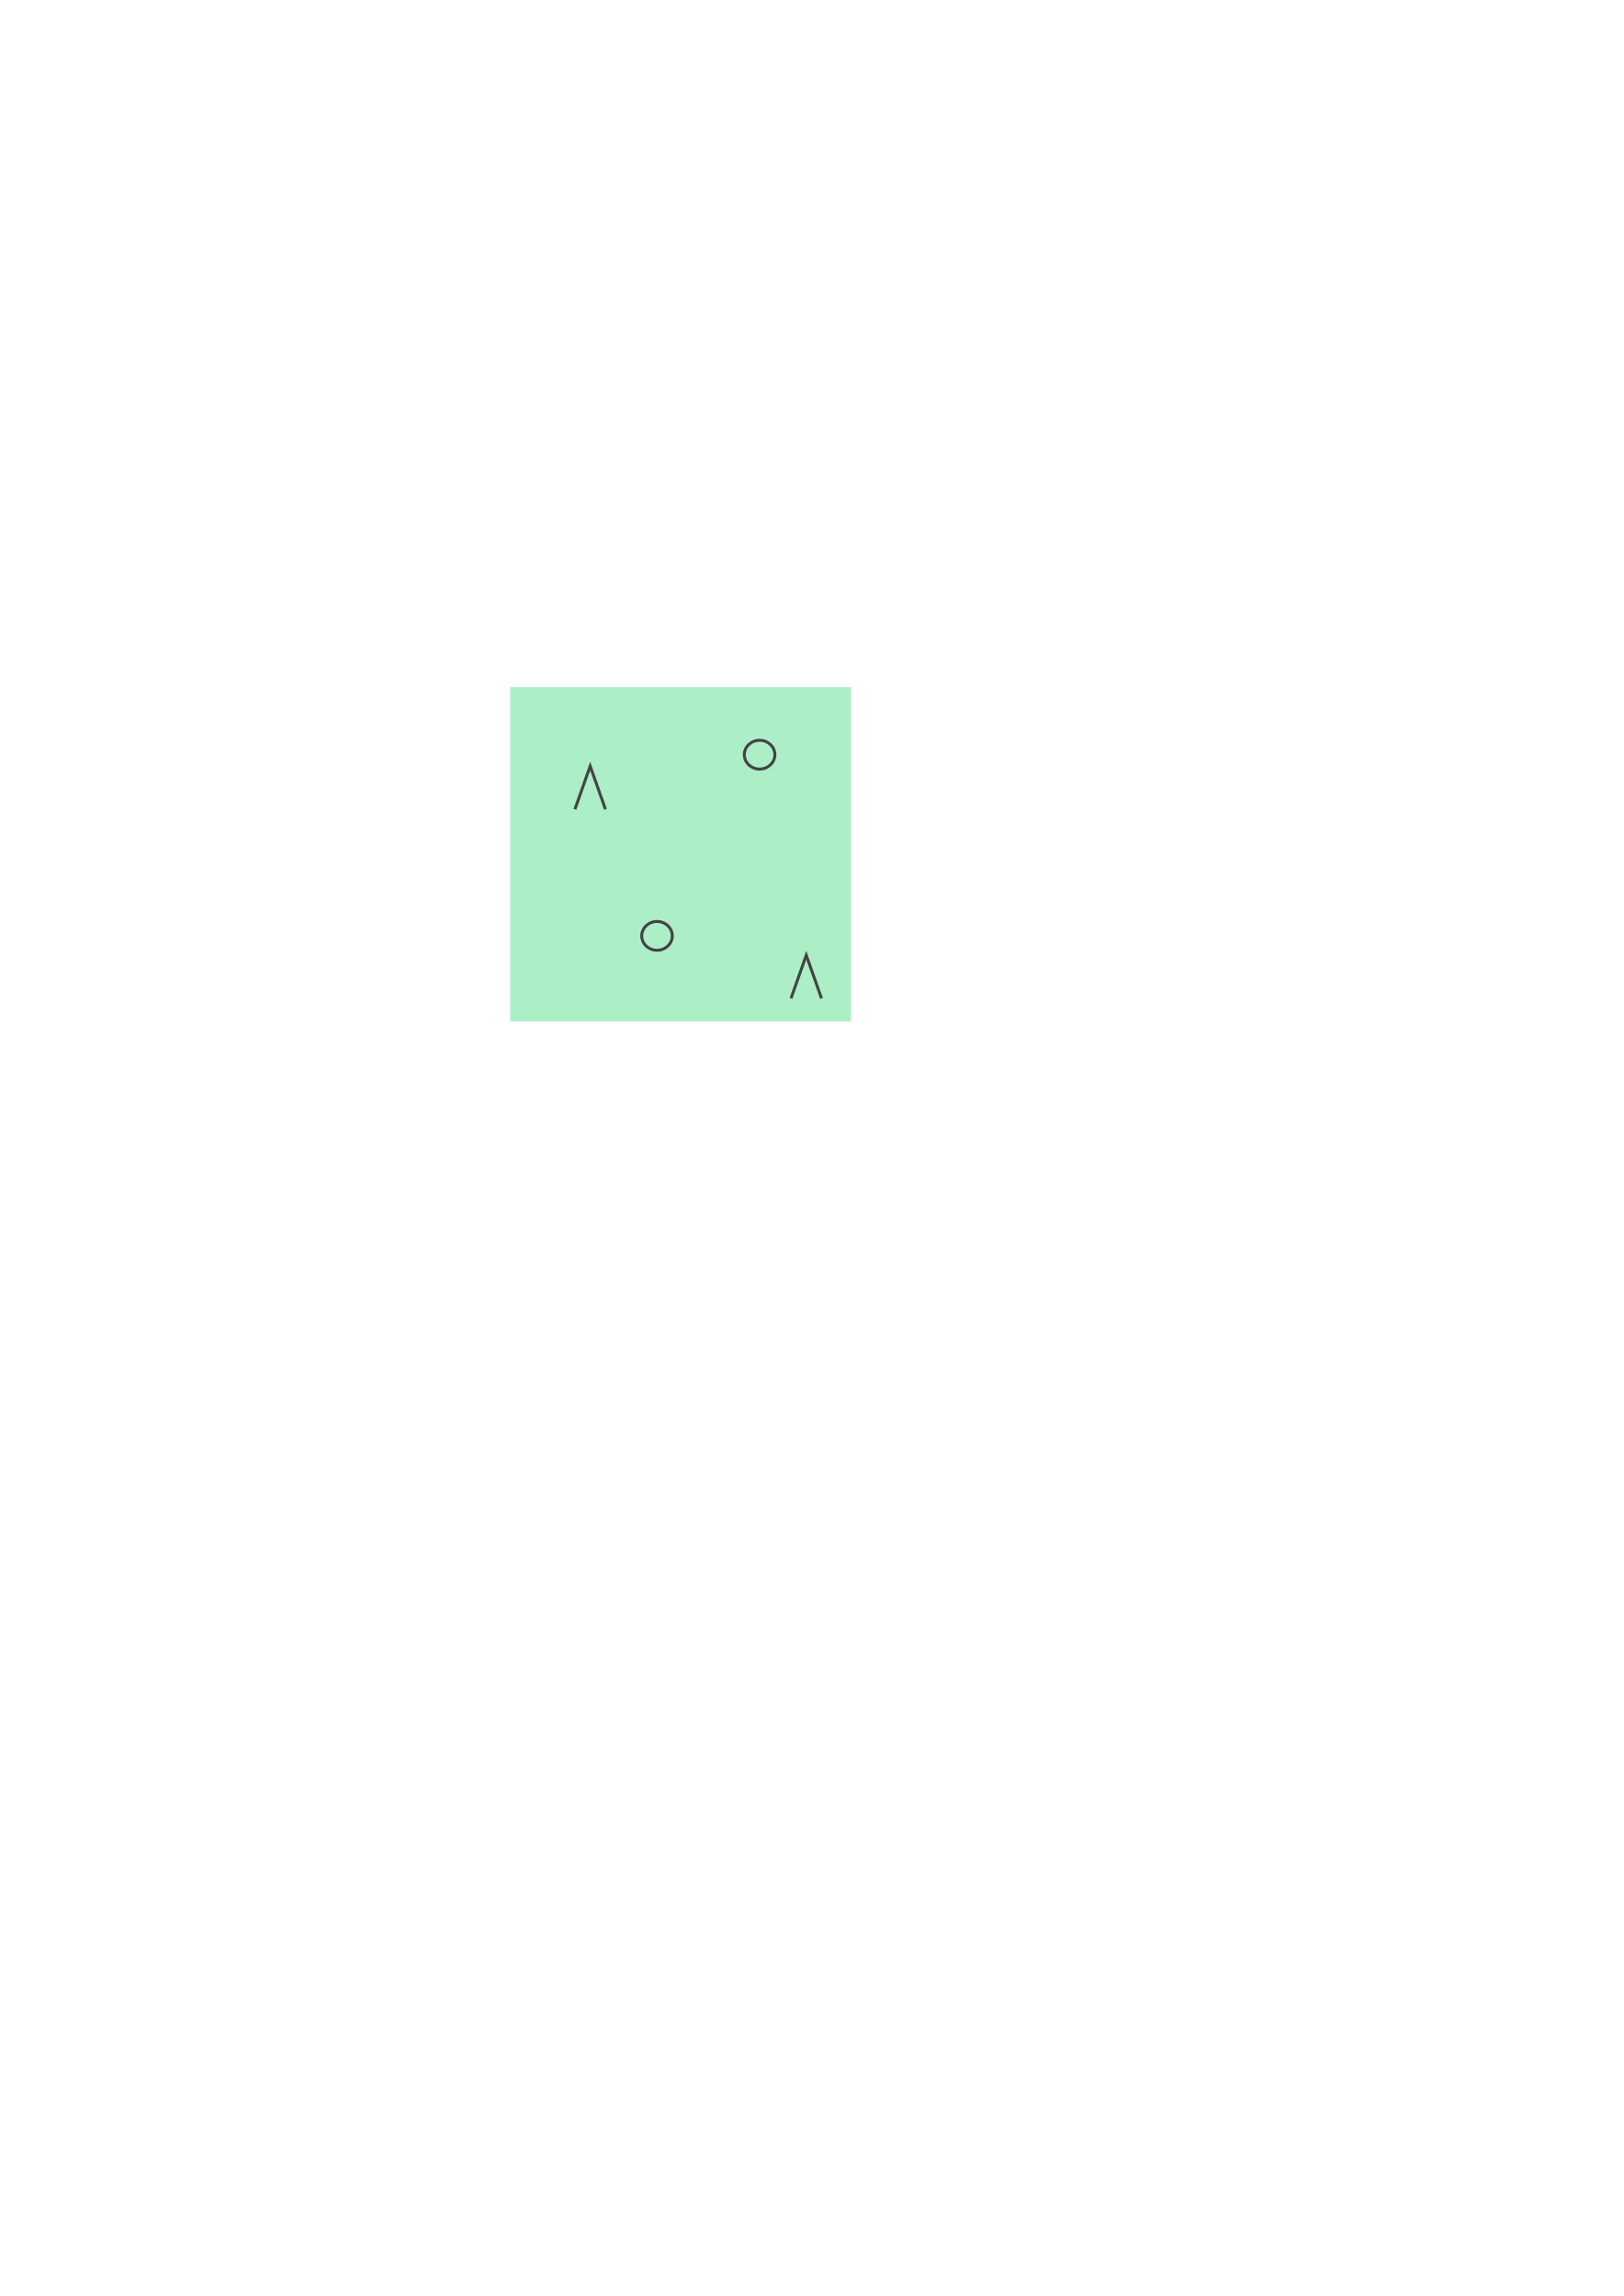
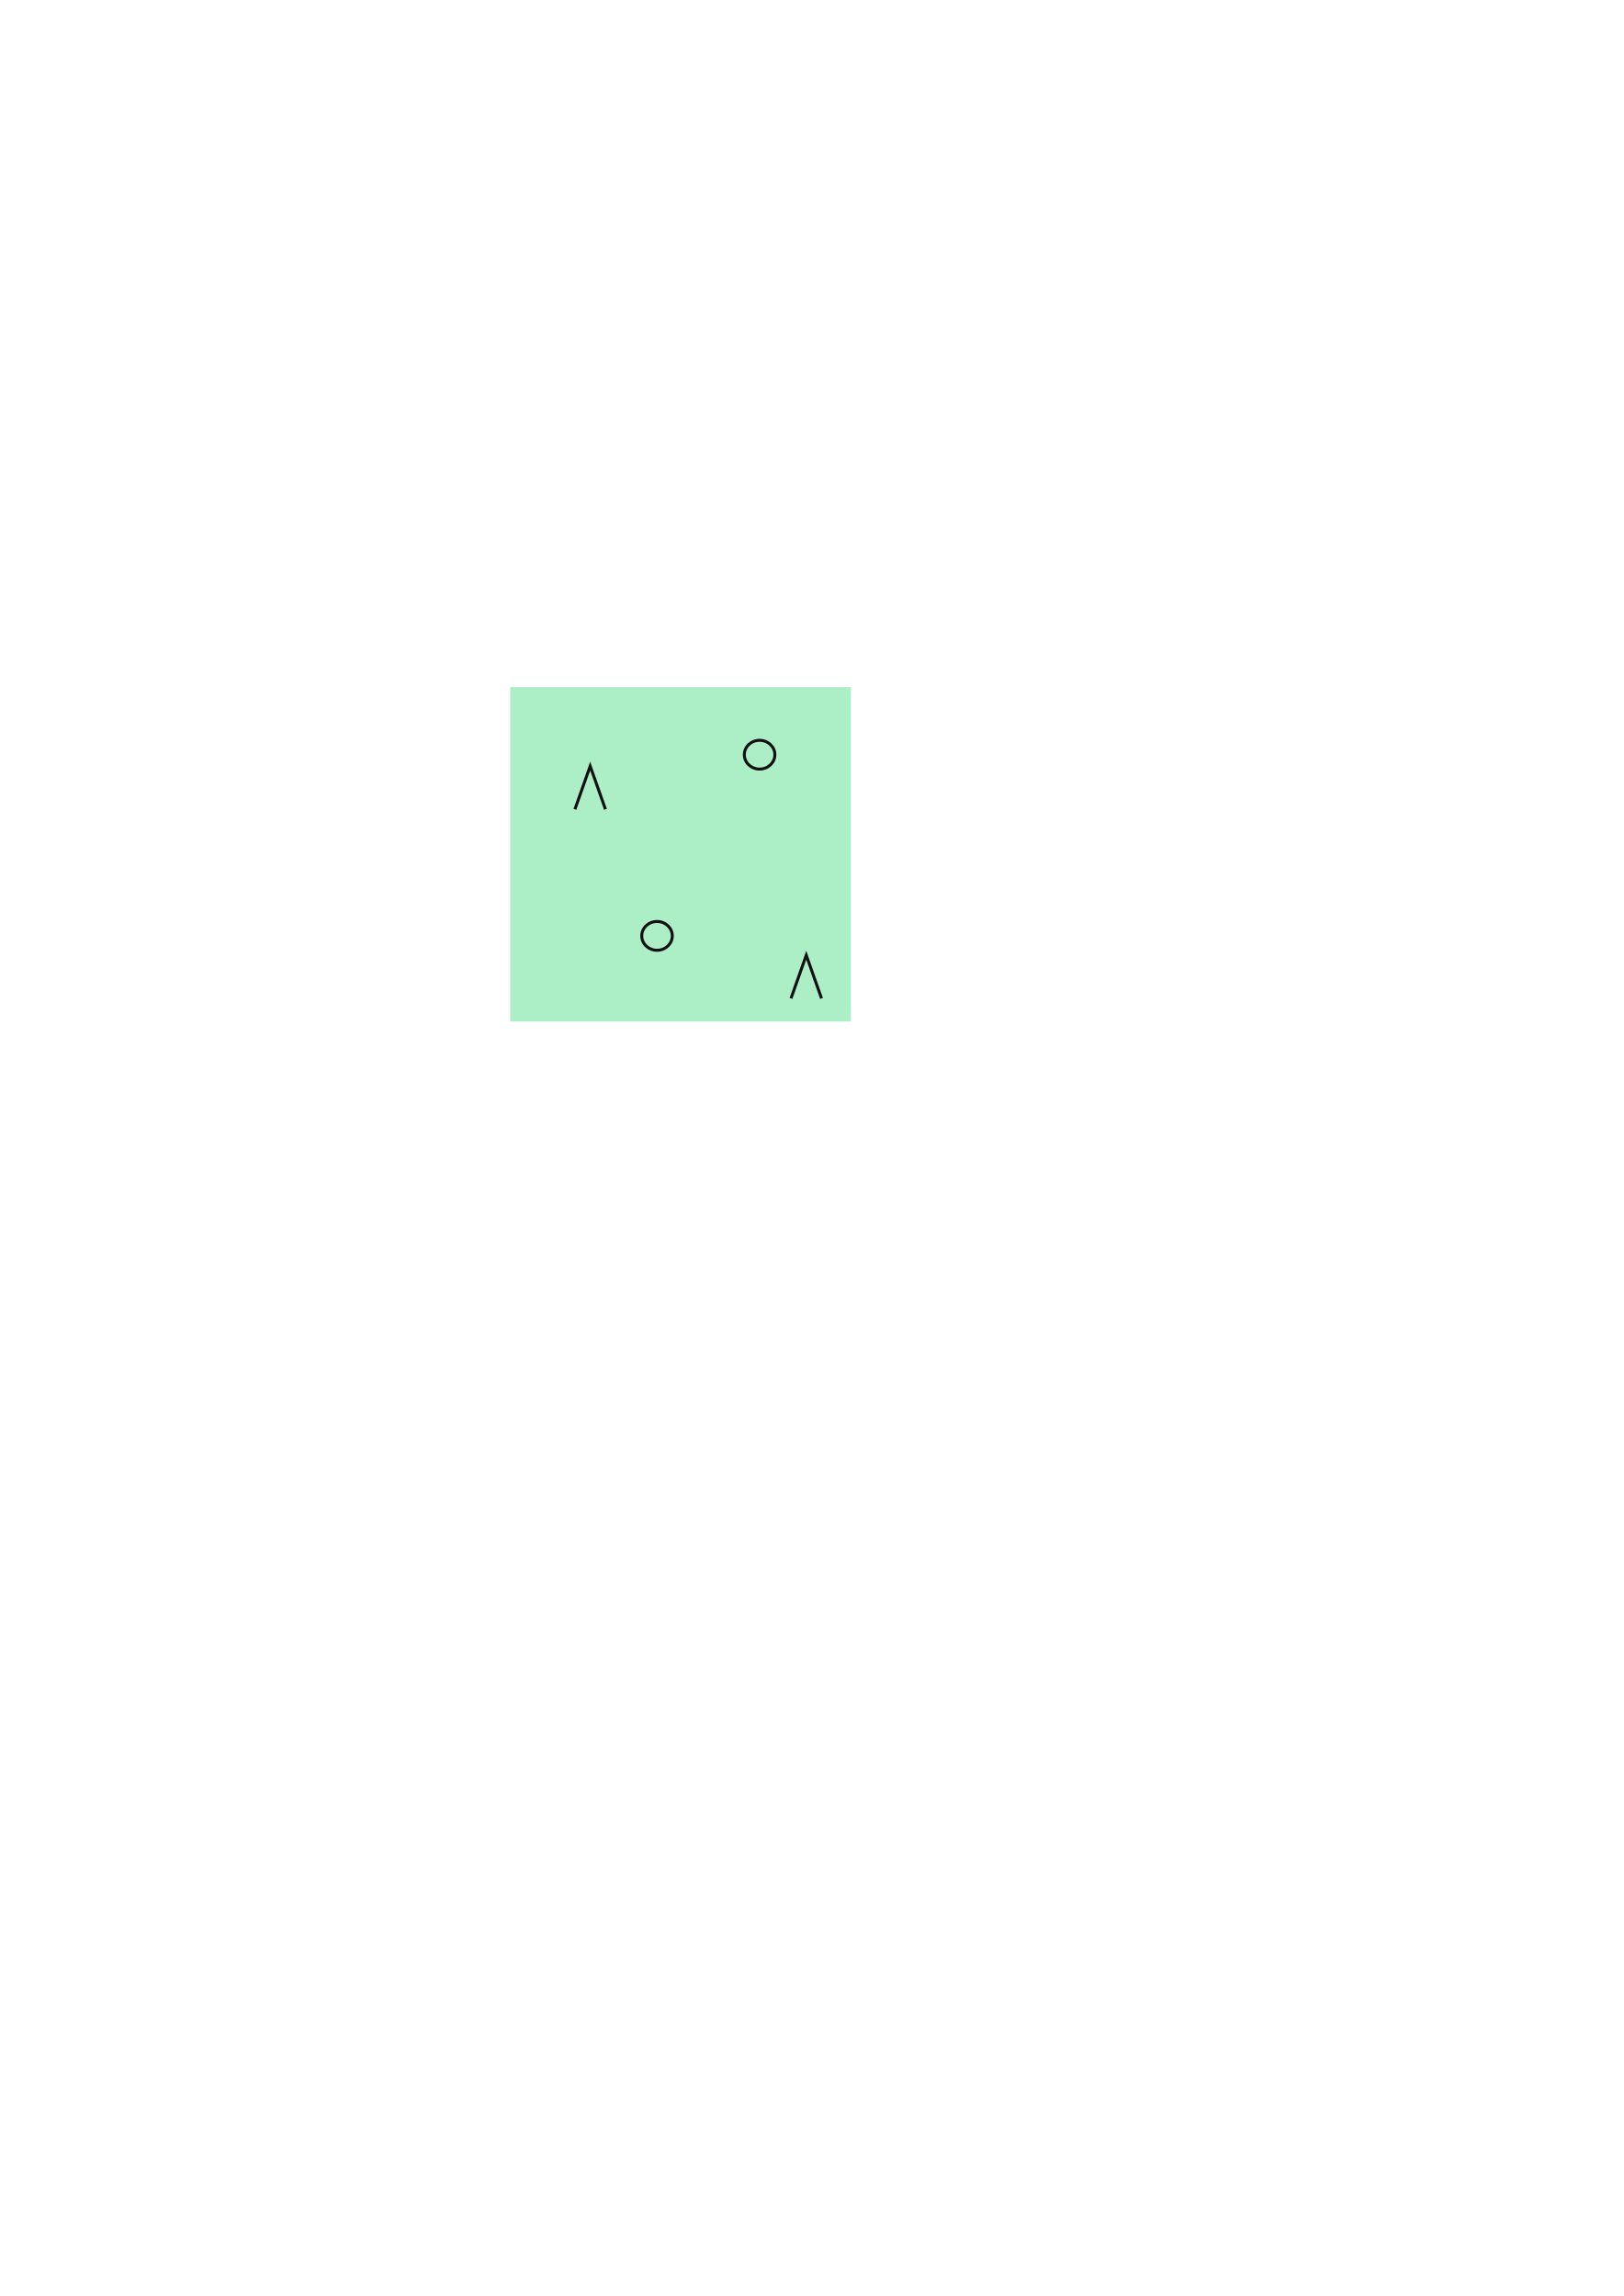
<svg xmlns="http://www.w3.org/2000/svg" width="210mm" height="297mm" viewBox="0 0 744.094 1052.362" id="svg2" version="1.1">
  <defs id="defs4" />
  <g id="layer1">
    <rect style="fill:#acefc7;fill-opacity:1;stroke:none;stroke-width:0.893;stroke-miterlimit:4;stroke-dasharray:none;stroke-opacity:0.706" id="rect4150" width="156.148" height="153.278" x="233.821" y="314.927" />
-     <path style="fill:none;fill-rule:evenodd;stroke:#444444;stroke-width:1.359;stroke-linecap:butt;stroke-linejoin:miter;stroke-opacity:1;stroke-miterlimit:4;stroke-dasharray:none" d="m 263.466,370.943 6.999,-19.8 6.999,19.8" id="path4401" />
-     <ellipse style="fill:#acefc7;fill-opacity:1;stroke:#444444;stroke-width:1.359;stroke-miterlimit:4;stroke-dasharray:none;stroke-opacity:1" id="path4403" cx="348.102" cy="345.912" rx="6.999" ry="6.6" />
-     <ellipse style="fill:#acefc7;fill-opacity:1;stroke:#444444;stroke-width:1.359;stroke-miterlimit:4;stroke-dasharray:none;stroke-opacity:1" id="path4403-2" cx="301.091" cy="428.954" rx="6.999" ry="6.6" />
-     <path style="fill:none;fill-rule:evenodd;stroke:#444444;stroke-width:1.359px;stroke-linecap:butt;stroke-linejoin:miter;stroke-opacity:1" d="m 362.486,457.619 6.999,-19.8 6.999,19.8" id="path4401-2" />
+     <path style="fill:none;fill-rule:evenodd;stroke:#111111;stroke-width:1.359;stroke-linecap:butt;stroke-linejoin:miter;stroke-opacity:1;stroke-miterlimit:4;stroke-dasharray:none" d="m 263.466,370.943 6.999,-19.8 6.999,19.8" id="path4401" />
+     <ellipse style="fill:#acefc7;fill-opacity:1;stroke:#111111;stroke-width:1.359;stroke-miterlimit:4;stroke-dasharray:none;stroke-opacity:1" id="path4403" cx="348.102" cy="345.912" rx="6.999" ry="6.6" />
+     <ellipse style="fill:#acefc7;fill-opacity:1;stroke:#111111;stroke-width:1.359;stroke-miterlimit:4;stroke-dasharray:none;stroke-opacity:1" id="path4403-2" cx="301.091" cy="428.954" rx="6.999" ry="6.6" />
+     <path style="fill:none;fill-rule:evenodd;stroke:#111111;stroke-width:1.359px;stroke-linecap:butt;stroke-linejoin:miter;stroke-opacity:1" d="m 362.486,457.619 6.999,-19.8 6.999,19.8" id="path4401-2" />
  </g>
</svg>
